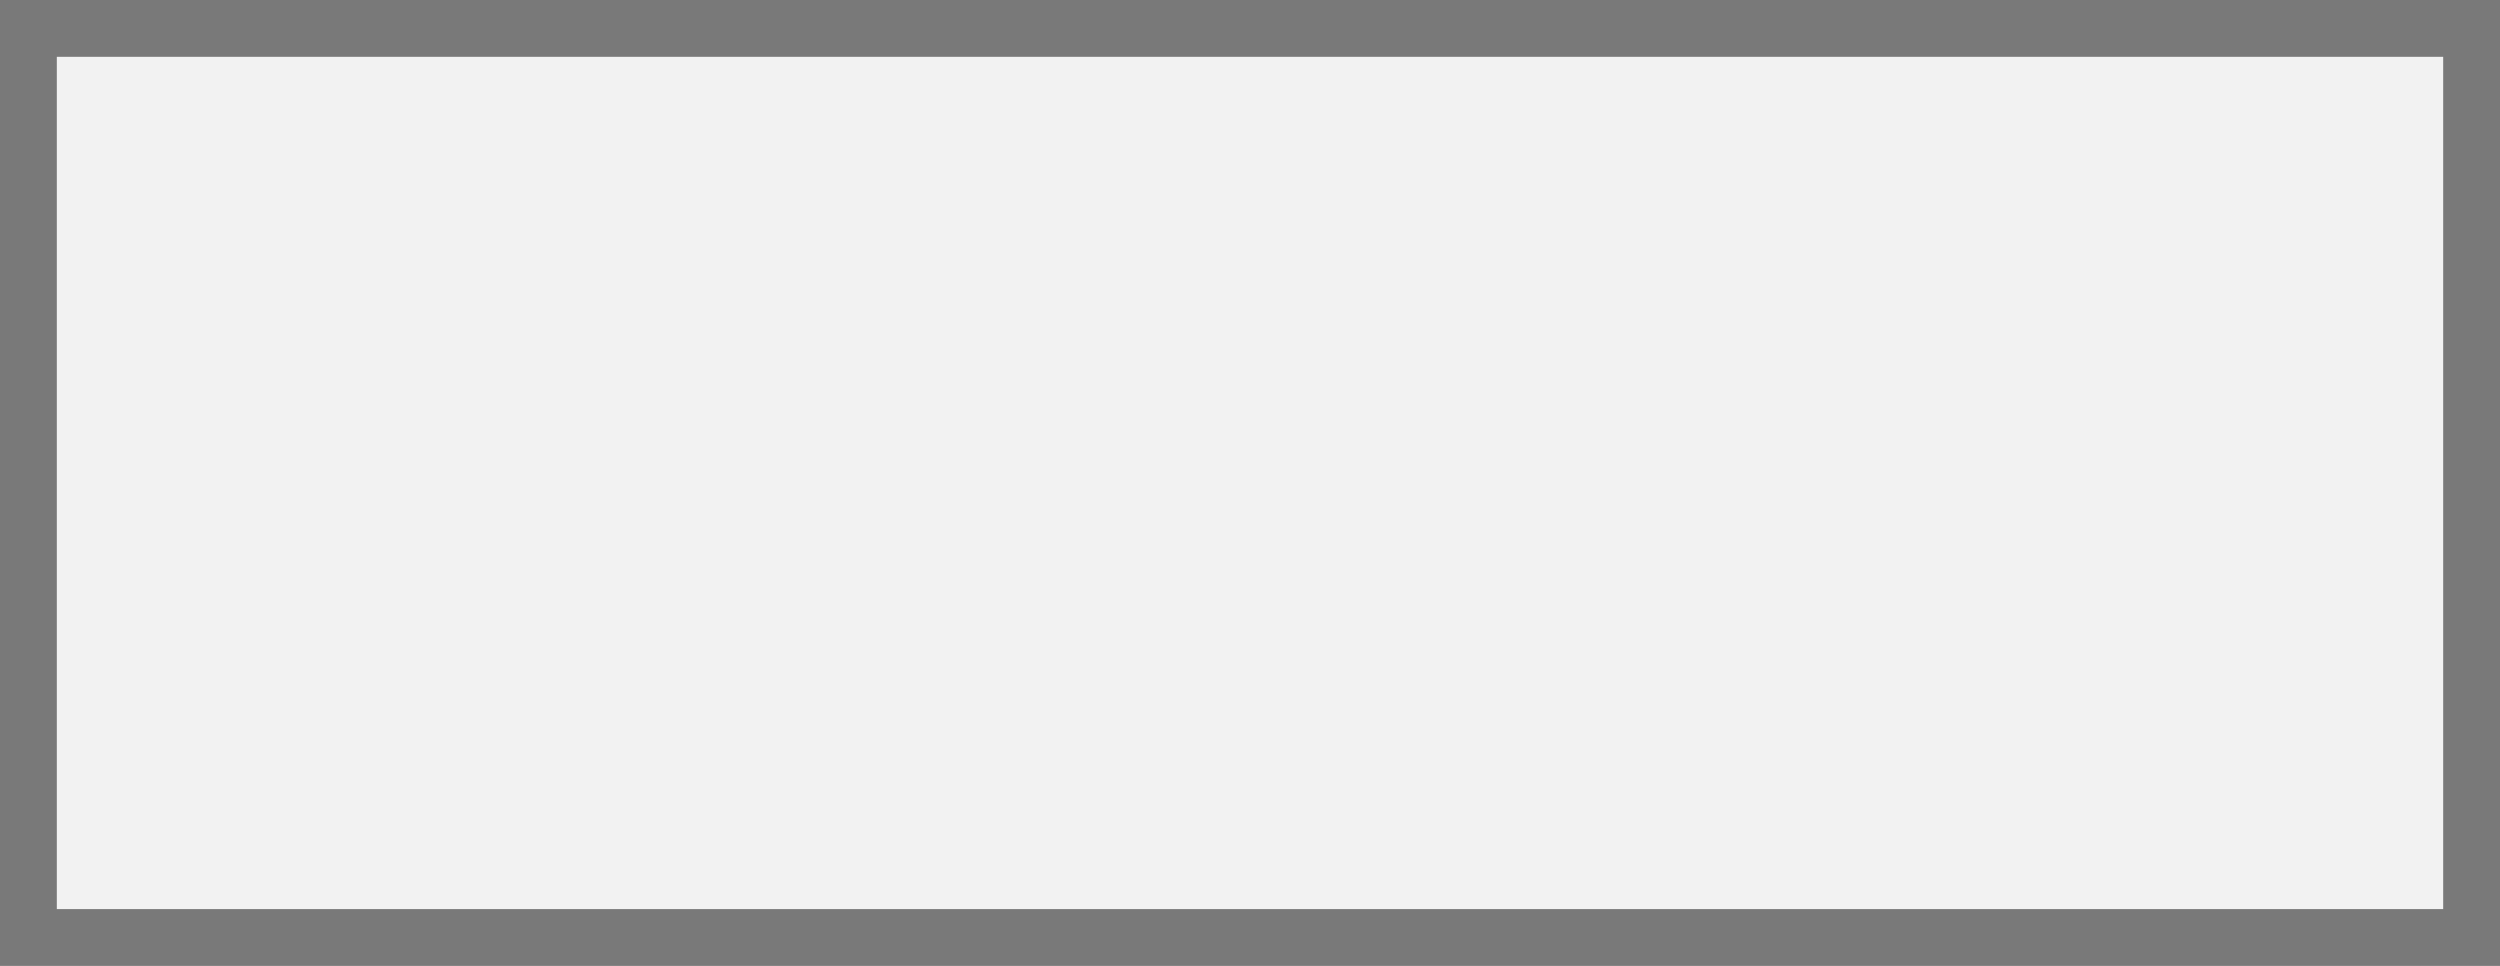
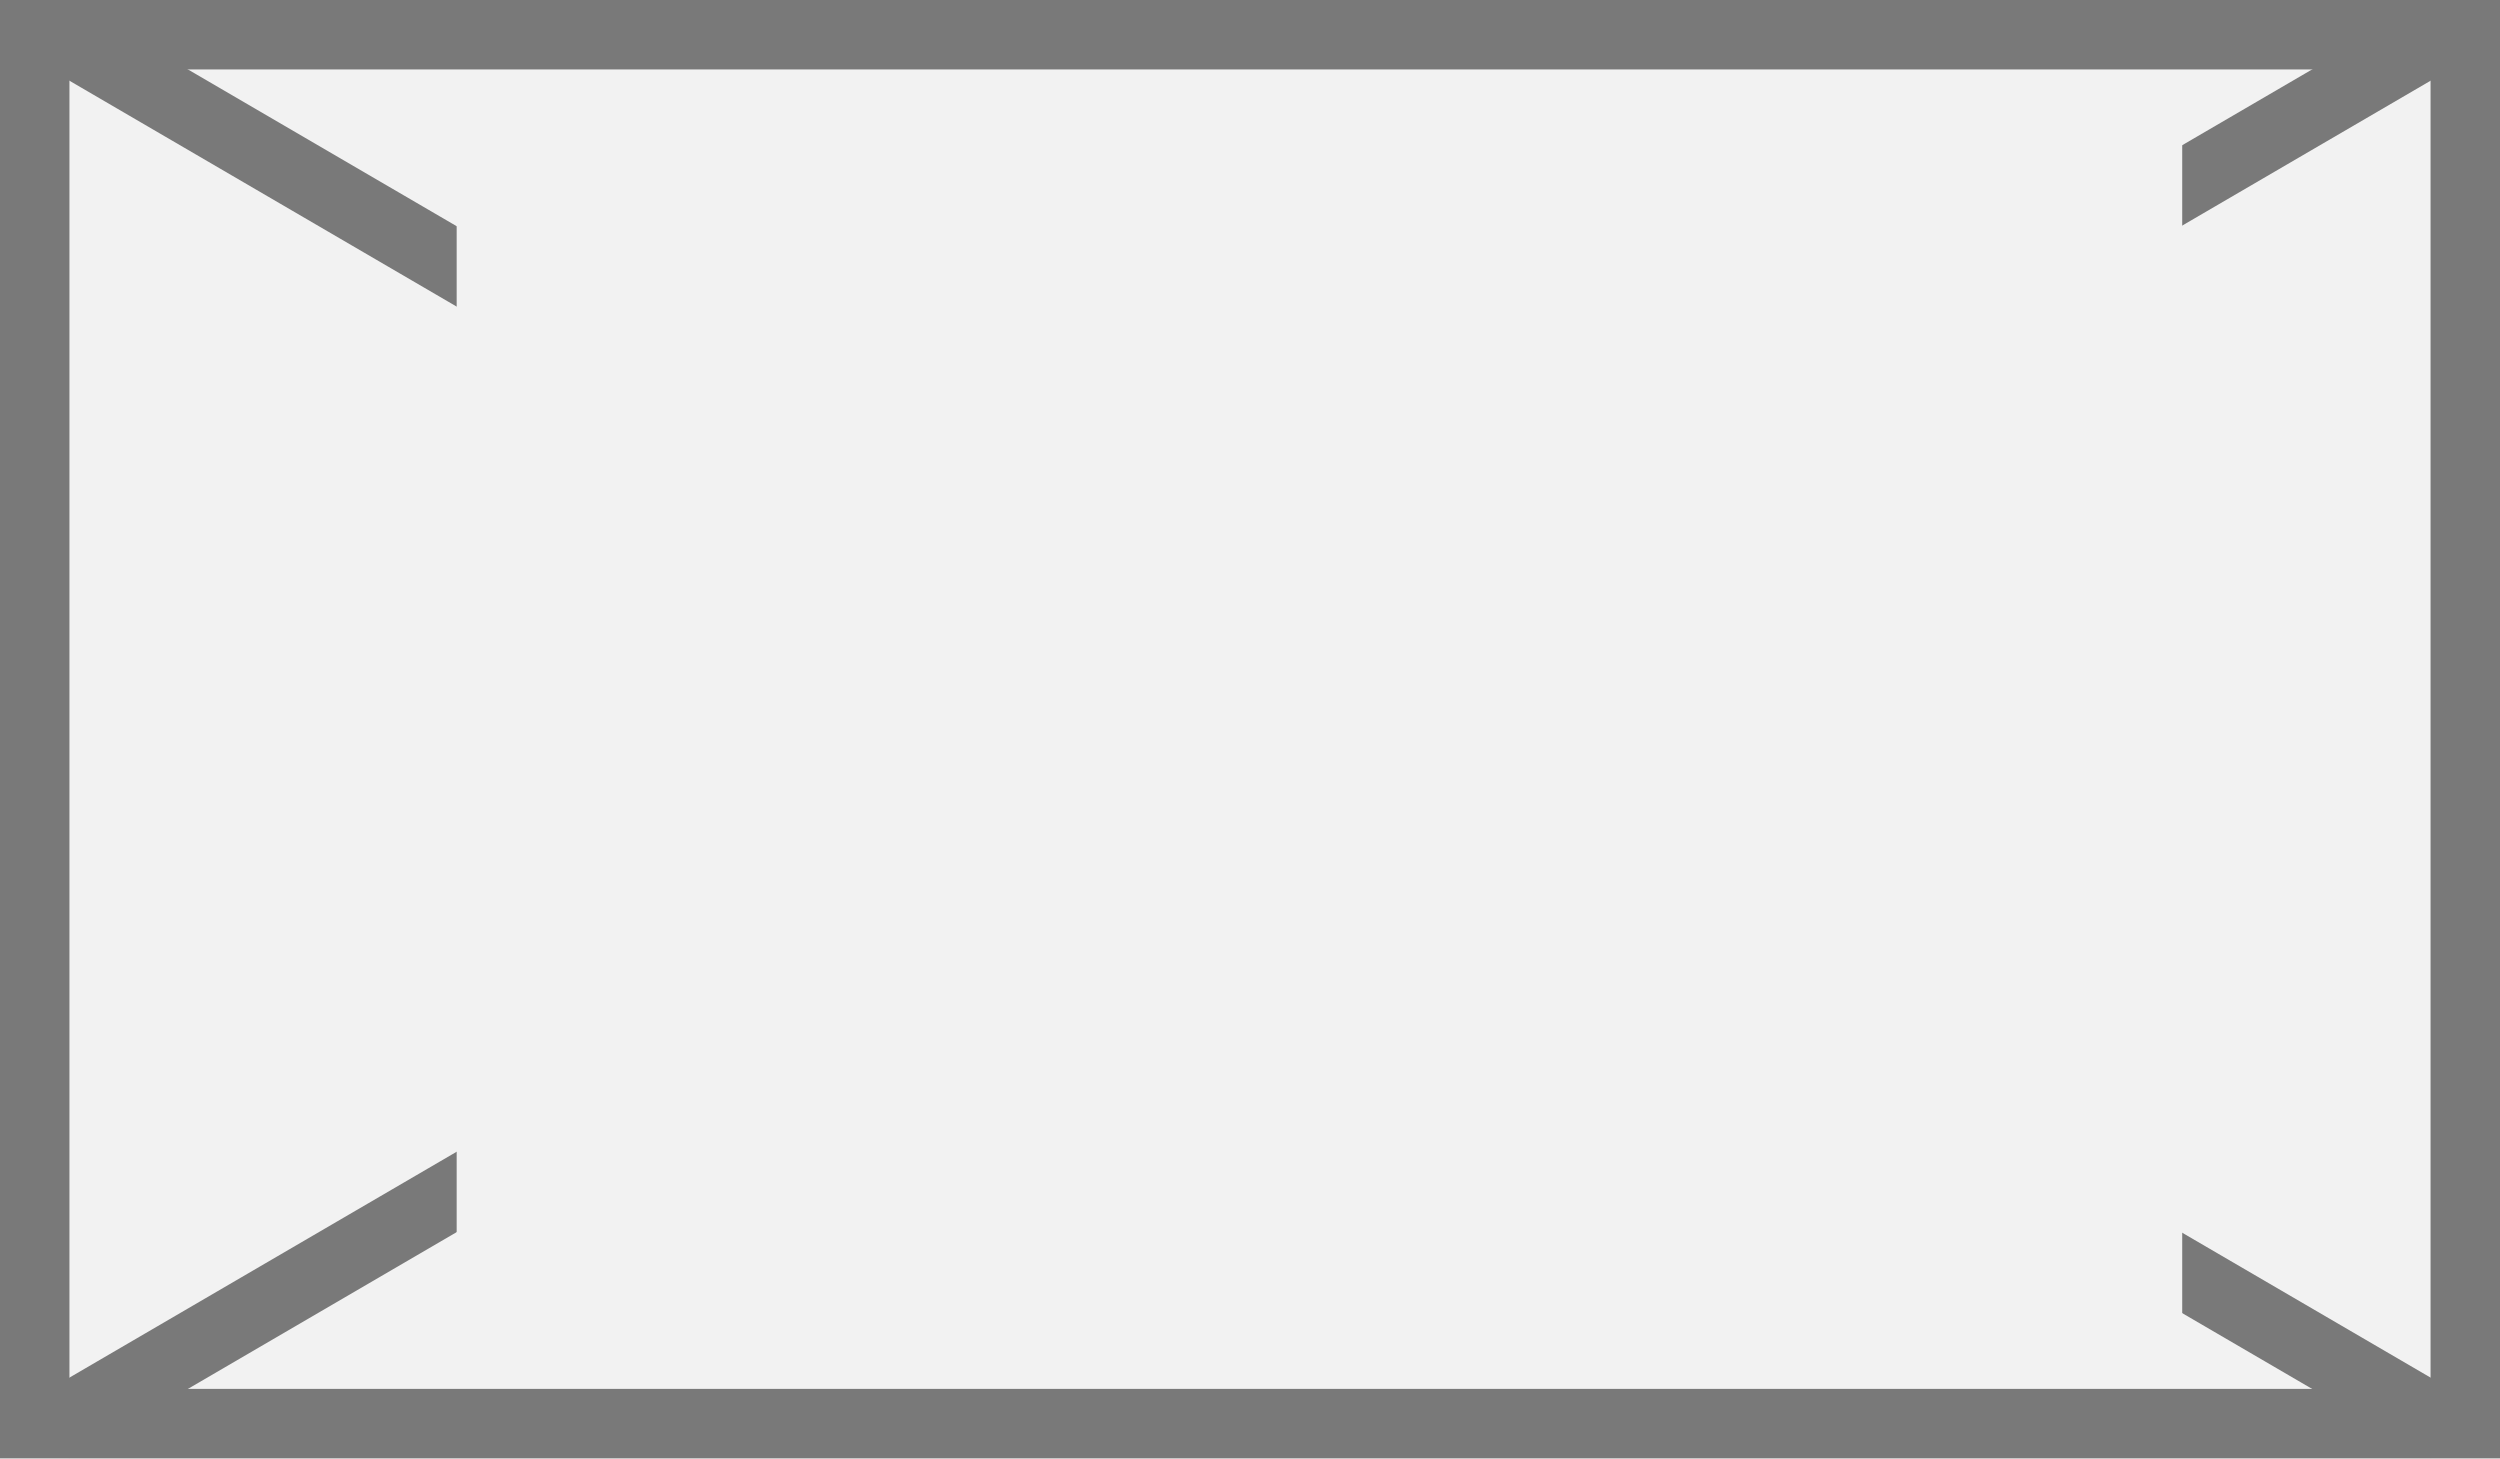
- <svg xmlns="http://www.w3.org/2000/svg" version="1.1" width="44px" height="17px">
+ <svg xmlns="http://www.w3.org/2000/svg" version="1.1" width="36px" height="21px">
  <defs>
-     <mask fill="white" id="clip208">
-       <path d="M 511 291  L 555 291  L 555 312  L 511 312  Z M 510 292  L 554 292  L 554 309  L 510 309  Z " fill-rule="evenodd" />
+     <mask fill="white" id="clip58">
+       <path d="M 648.576 419  L 673.424 419  L 673.424 438  L 648.576 438  Z M 642 417  L 678 417  L 678 438  L 642 438  Z " fill-rule="evenodd" />
    </mask>
  </defs>
-   <g transform="matrix(1 0 0 1 -510 -292 )">
-     <path d="M 510.5 292.5  L 553.5 292.5  L 553.5 308.5  L 510.5 308.5  L 510.5 292.5  Z " fill-rule="nonzero" fill="#f2f2f2" stroke="none" />
-     <path d="M 510.5 292.5  L 553.5 292.5  L 553.5 308.5  L 510.5 308.5  L 510.5 292.5  Z " stroke-width="1" stroke="#797979" fill="none" />
-     <path d="M 511.207 292.466  L 552.793 308.534  M 552.793 292.466  L 511.207 308.534  " stroke-width="1" stroke="#797979" fill="none" mask="url(#clip208)" />
+   <g transform="matrix(1 0 0 1 -642 -417 )">
+     <path d="M 642.5 417.5  L 677.5 417.5  L 677.5 437.5  L 642.5 437.5  L 642.5 417.5  Z " fill-rule="nonzero" fill="#f2f2f2" stroke="none" />
+     <path d="M 642.5 417.5  L 677.5 417.5  L 677.5 437.5  L 642.5 437.5  L 642.5 417.5  Z " stroke-width="1" stroke="#797979" fill="none" />
+     <path d="M 642.74 417.432  L 677.26 437.568  M 677.26 417.432  L 642.74 437.568  " stroke-width="1" stroke="#797979" fill="none" mask="url(#clip58)" />
  </g>
</svg>
